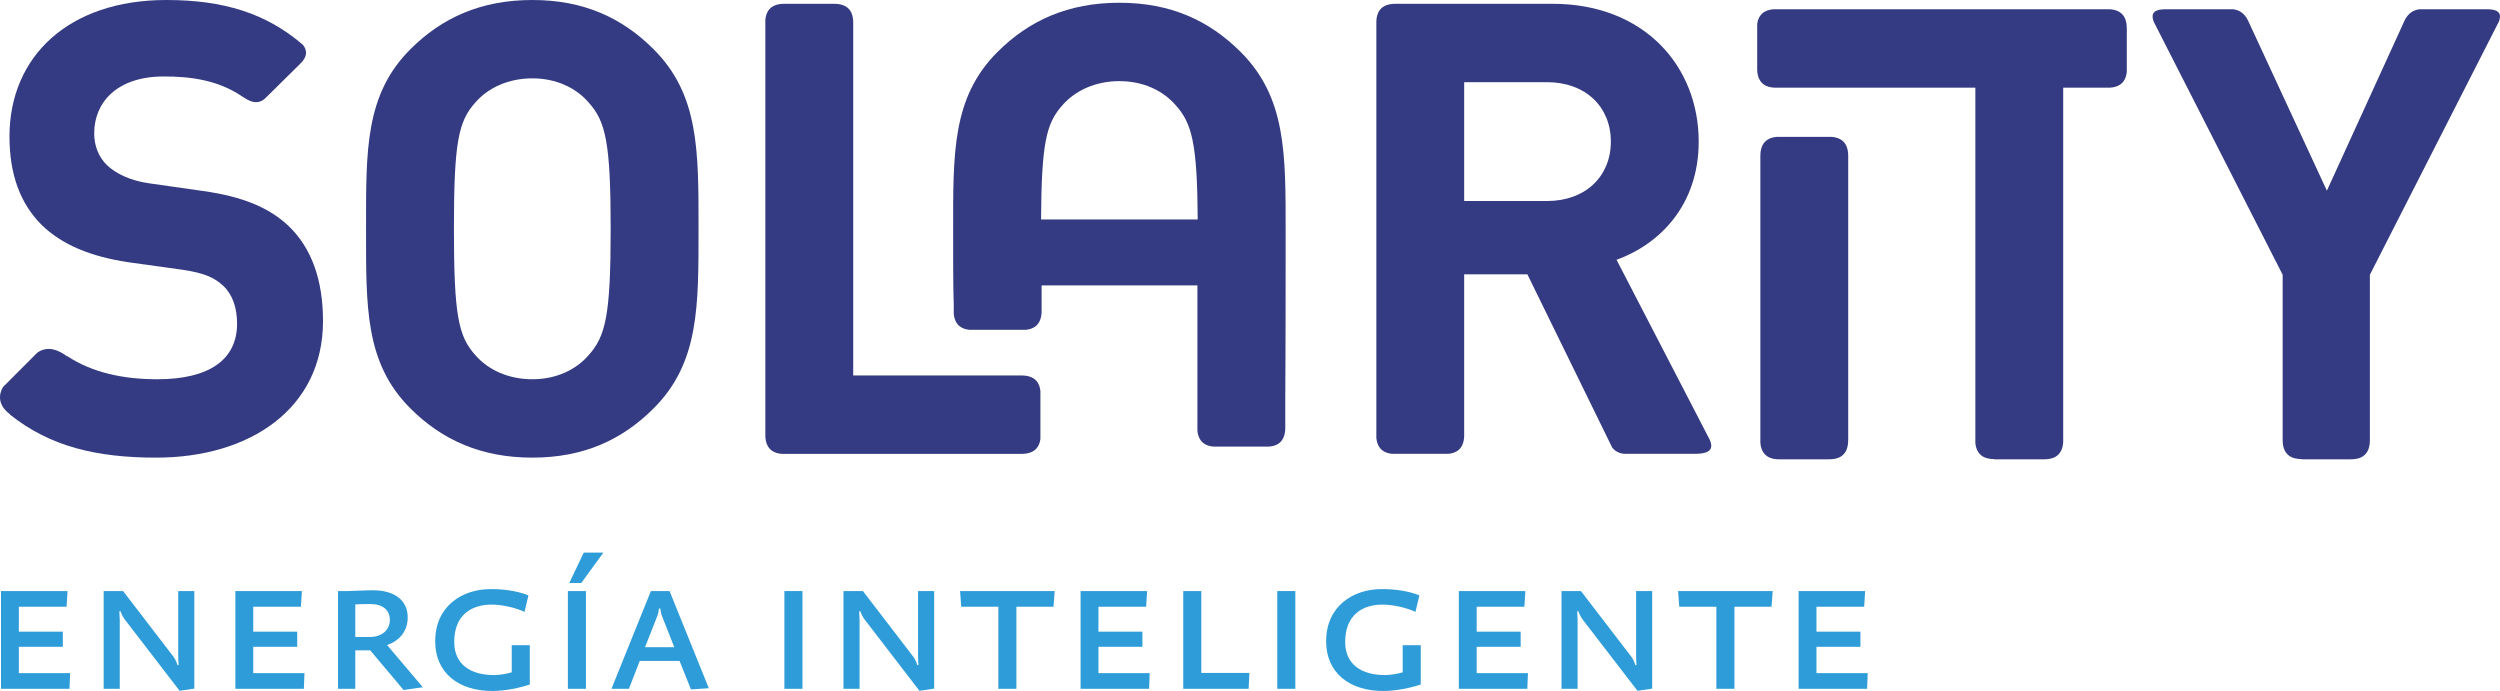
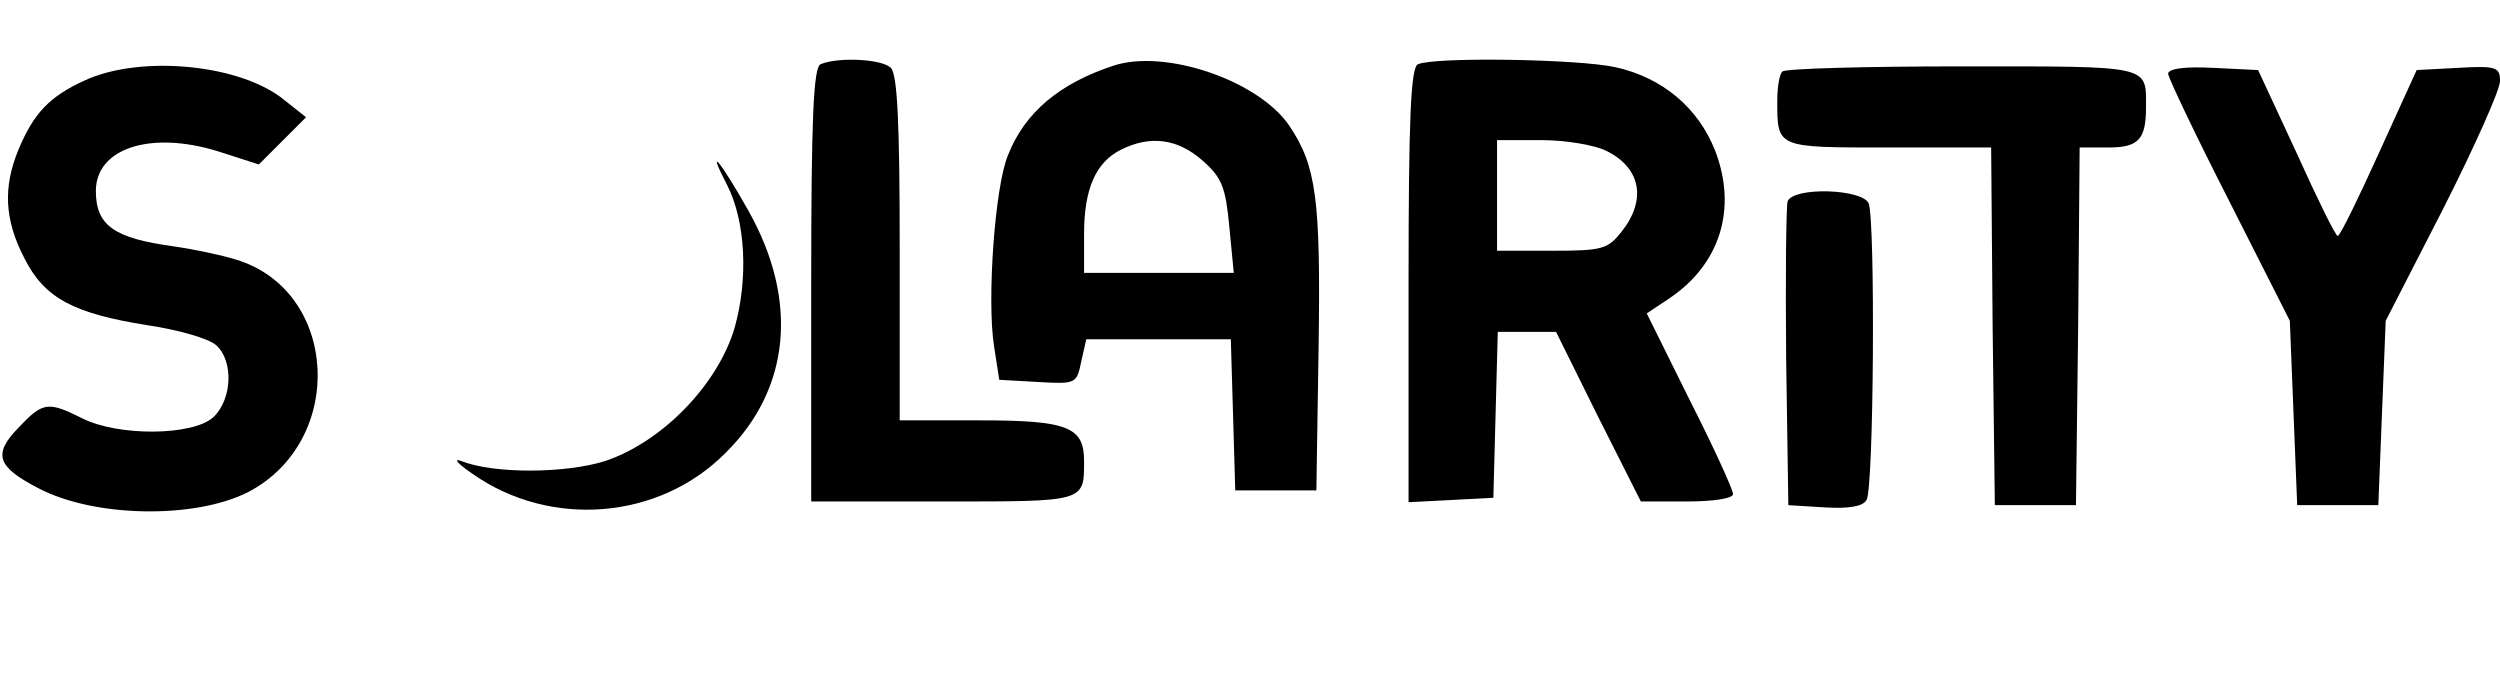
- <svg xmlns="http://www.w3.org/2000/svg" version="1.1" width="413.923" height="114.404" id="svg2" xml:space="preserve">
-   <defs id="defs6">
-     <clipPath id="clipPath16">
-       <path d="M 0,612 792,612 792,0 0,0 0,612 z" id="path18" />
-     </clipPath>
-   </defs>
-   <g transform="matrix(1.25,0,0,-1.25,-272.1817,365.1556)" id="g10">
-     <g transform="translate(-12.83579,29.33894)" clip-path="url(#clipPath16)" id="g14">
-       <g transform="translate(308.54,215.7334)" id="g52">
-         <path d="m 0,0 c -1.673,-1.925 -4.27,-3.182 -7.451,-3.182 -3.182,0 -5.861,1.257 -7.535,3.182 -2.26,2.51 -2.848,5.275 -2.848,16.745 0,11.471 0.588,14.233 2.848,16.742 1.674,1.929 4.353,3.186 7.535,3.186 3.181,0 5.778,-1.257 7.451,-3.186 C 2.26,30.978 2.928,28.216 2.928,16.745 2.928,5.275 2.26,2.51 0,0 m 8.622,40.522 c -4.185,4.188 -9.291,6.53 -16.073,6.53 -6.782,0 -11.973,-2.342 -16.158,-6.53 -6.029,-6.028 -5.864,-13.482 -5.864,-23.777 0,-10.301 -0.165,-17.752 5.864,-23.779 4.185,-4.186 9.376,-6.529 16.158,-6.529 6.782,0 11.888,2.343 16.073,6.529 6.029,6.027 5.944,13.478 5.944,23.779 0,10.295 0.085,17.749 -5.944,23.777" id="path54" style="fill:#343b82;fill-opacity:1;fill-rule:nonzero;stroke:none" />
-       </g>
-       <g transform="translate(268.7627,232.8945)" id="g56">
-         <path d="M 0,0 C -2.516,2.348 -5.947,3.854 -11.389,4.607 L -18.42,5.61 c -2.432,0.337 -4.357,1.257 -5.529,2.344 -1.253,1.175 -1.756,2.763 -1.756,4.273 0,4.099 3.013,7.535 9.21,7.535 3.333,0 7.085,-0.385 10.446,-2.682 l 0,0.003 c 0.628,-0.404 1.832,-1.288 3.002,-0.212 l 4.627,4.571 0.008,0.012 c 1.129,1.085 0.803,1.957 0.338,2.513 -4.848,4.17 -10.493,5.924 -18.086,5.924 -12.896,0 -20.766,-7.452 -20.766,-18.083 0,-5.026 1.426,-8.876 4.274,-11.724 2.677,-2.594 6.443,-4.184 11.55,-4.938 l 7.202,-1.003 c 2.761,-0.422 4.103,-1.006 5.275,-2.096 1.253,-1.172 1.844,-2.93 1.844,-5.024 0,-4.771 -3.688,-7.366 -10.551,-7.366 -4.418,0 -8.557,0.829 -11.968,3.077 l -0.012,-0.029 c -1.808,1.332 -3.073,1.082 -3.917,0.483 l -4.54,-4.543 c -0.573,-0.911 -0.77,-2.381 0.9,-3.618 l -0.029,-0.019 c 5.333,-4.276 11.544,-5.733 19.397,-5.733 12.476,0 22.103,6.53 22.103,18.086 C 4.602,-7.366 3.179,-3.013 0,0" id="path58" style="fill:#343b82;fill-opacity:1;fill-rule:nonzero;stroke:none" />
-       </g>
-       <g transform="translate(475.3828,242.1836)" id="g60">
-         <path d="m 0,0 c 0,0.934 -0.281,2.306 -2.16,2.472 l -7.309,0 C -11.348,2.306 -11.629,0.934 -11.629,0 l -0.004,-0.004 0,-38.044 c 0.155,-1.905 1.535,-2.19 2.475,-2.19 l 6.652,0 0,0.004 c 0.994,0 2.504,0.293 2.504,2.523 l 0.006,0 0,37.707 L 0,0 z" id="path62" style="fill:#343b82;fill-opacity:1;fill-rule:nonzero;stroke:none" />
-       </g>
-       <g transform="translate(510.125,261.5547)" id="g64">
-         <path d="m 0,0 -44.677,0 c -1.535,-0.137 -2.004,-1.076 -2.117,-1.931 l 0,-6.141 c 0.094,-1.894 1.342,-2.27 2.289,-2.31 l 26.608,0 0,-47.083 c 0.184,-1.833 1.542,-2.112 2.465,-2.112 l 0.01,-0.032 6.678,0 0,0.004 c 0.955,0 2.379,0.291 2.482,2.299 l 0,46.924 6.155,0 c 0.912,0.038 2.095,0.393 2.269,2.103 l 0,5.807 -0.006,0 C 2.156,-1.538 1.879,-0.166 0,0" id="path66" style="fill:#343b82;fill-opacity:1;fill-rule:nonzero;stroke:none" />
-       </g>
-       <g transform="translate(368.3906,204.6475)" id="g68">
-         <path d="m 0,0 0,6.313 c -0.087,0.952 -0.564,2.092 -2.504,2.092 l -22.293,0 0,46.86 c -0.023,0.986 -0.384,2.364 -2.501,2.37 l -6.642,0 c -1.938,-0.006 -2.409,-1.158 -2.496,-2.109 l 0,-55.183 c 0.082,-1.797 1.205,-2.243 2.128,-2.318 l 31.993,0 C -0.599,-1.905 -0.11,-0.896 0,0" id="path70" style="fill:#343b82;fill-opacity:1;fill-rule:nonzero;stroke:none" />
-       </g>
-       <g transform="translate(435.4902,236.1602)" id="g72">
-         <path d="m 0,0 -10.971,0 0,15.742 10.971,0 c 5.107,0 8.457,-3.265 8.457,-7.872 C 8.457,3.27 5.107,0 0,0 M 21.57,-31.652 9.211,-7.785 c 5.775,2.094 10.881,7.285 10.881,15.655 0,9.964 -7.199,18.252 -19.338,18.252 l -20.859,0 c -2.073,-0.006 -2.459,-1.323 -2.5,-2.306 l 0,-55.192 c 0.156,-1.62 1.218,-2.038 2.105,-2.111 l 7.406,0 c 0.926,0.075 2.039,0.514 2.123,2.3 l 0,21.474 8.373,0 11.229,-22.937 c 0.328,-0.424 0.838,-0.77 1.598,-0.837 l 9.636,0 c 1.838,0.067 2.164,0.735 1.705,1.835" id="path74" style="fill:#343b82;fill-opacity:1;fill-rule:nonzero;stroke:none" />
-       </g>
-       <g transform="translate(526.4063,261.5547)" id="g76">
-         <path d="m 0,0 -9.16,0 c -1.758,-0.043 -1.674,-0.93 -1.377,-1.681 l 17.062,-33.481 0,-21.92 c 0.016,-2.198 1.51,-2.495 2.502,-2.495 l 0.006,-0.032 6.543,0 0,0.004 c 0.992,0 2.502,0.293 2.502,2.523 l 0,21.92 17.096,33.551 c 0.273,0.739 0.301,1.57 -1.405,1.611 L 24.611,0 C 23.906,-0.107 23.219,-0.439 22.719,-1.39 L 12.383,-24.027 1.896,-1.398 C 1.396,-0.441 0.709,-0.107 0,0" id="path78" style="fill:#343b82;fill-opacity:1;fill-rule:nonzero;stroke:none" />
-       </g>
-       <g transform="translate(368.4756,233.7119)" id="g80">
-         <path d="m 0,0 c 0.058,10.124 0.689,12.759 2.838,15.146 1.676,1.925 4.355,3.181 7.537,3.181 3.182,0 5.777,-1.256 7.451,-3.181 C 19.977,12.759 20.687,10.124 20.75,0 L 0,0 z m 26.449,22.179 c -4.185,4.187 -9.291,6.531 -16.074,6.531 -6.781,0 -11.975,-2.344 -16.156,-6.531 -6.033,-6.027 -5.864,-13.478 -5.864,-23.776 0,-2.62 -0.011,-7.302 0.076,-9.576 l 0.005,0 0,-1.33 c 0.158,-1.619 1.216,-2.038 2.106,-2.111 l 7.404,0 c 0.925,0.076 2.039,0.521 2.126,2.304 l 0,3.58 20.637,0 0,-19.242 c 0.16,-1.619 1.219,-2.038 2.107,-2.107 l 7.406,0 c 0.925,0.072 2.039,0.515 2.123,2.301 l 0,3.832 c 0.052,6.162 0.051,20.191 0.051,22.349 0,10.298 0.083,17.749 -5.947,23.776" id="path82" style="fill:#343b82;fill-opacity:1;fill-rule:nonzero;stroke:none" />
-       </g>
-       <g transform="translate(239.7871,171.5488)" id="g84">
-         <path d="m 0,0 -9.074,0 0,12.948 8.814,0 -0.131,-2.08 -6.318,0 0,-3.302 5.824,0 0,-2.002 -5.824,0 0,-3.484 6.787,0 L 0,0 z" id="path86" style="fill:#2e9cd8;fill-opacity:1;fill-rule:nonzero;stroke:none" />
-       </g>
-       <g transform="translate(254.373,171.2891)" id="g88">
-         <path d="m 0,0 -7.203,9.36 c -0.26,0.338 -0.494,0.78 -0.624,1.17 l -0.155,0 c 0.025,-0.338 0.051,-0.884 0.051,-1.118 l 0,-9.152 -2.132,0 0,12.948 2.575,0 6.603,-8.606 c 0.26,-0.338 0.469,-0.728 0.599,-1.197 l 0.155,0 C -0.156,3.77 -0.183,4.29 -0.183,4.628 l 0,8.58 2.132,0 0,-12.923 L 0,0 z" id="path90" style="fill:#2e9cd8;fill-opacity:1;fill-rule:nonzero;stroke:none" />
-       </g>
-       <g transform="translate(270.8311,171.5488)" id="g92">
-         <path d="m 0,0 -9.074,0 0,12.948 8.813,0 -0.13,-2.08 -6.317,0 0,-3.302 5.824,0 0,-2.002 -5.824,0 0,-3.484 6.786,0 L 0,0 z" id="path94" style="fill:#2e9cd8;fill-opacity:1;fill-rule:nonzero;stroke:none" />
-       </g>
-       <g transform="translate(279.5918,182.7812)" id="g96">
-         <path d="m 0,0 c -0.468,0 -1.56,-0.026 -1.949,-0.052 l 0,-4.316 1.949,0 c 1.56,0 2.627,0.935 2.627,2.262 C 2.627,-0.754 1.639,0 0,0 m 4.446,-11.389 -4.42,5.252 -1.975,0 0,-5.095 -2.288,0 0,12.948 1.299,0 c 0.651,0 2.184,0.104 3.329,0.104 2.782,0 4.601,-1.274 4.601,-3.589 0,-1.767 -1.014,-3.067 -2.729,-3.666 l 4.732,-5.589 -2.549,-0.365 z" id="path98" style="fill:#2e9cd8;fill-opacity:1;fill-rule:nonzero;stroke:none" />
-       </g>
-       <g transform="translate(300.7559,177.3213)" id="g100">
-         <path d="m 0,0 0,-5.2 c -1.3,-0.443 -3.275,-0.859 -4.966,-0.859 -4.524,0 -7.566,2.445 -7.566,6.579 0,4.654 3.562,6.916 7.358,6.916 1.612,0 3.458,-0.209 4.992,-0.832 L -0.701,4.42 c -1.223,0.572 -3.017,0.962 -4.369,0.962 -2.626,0 -4.94,-1.353 -4.94,-4.941 0,-2.99 2.158,-4.393 5.278,-4.393 0.858,0 1.82,0.208 2.34,0.363 L -2.392,0 0,0 z" id="path102" style="fill:#2e9cd8;fill-opacity:1;fill-rule:nonzero;stroke:none" />
-       </g>
-       <g transform="translate(307.5684,185.5635)" id="g104">
-         <path d="m 0,0 -1.586,0 1.924,4.03 2.6,0 L 0,0 z m -1.768,-1.066 2.392,0 0,-12.948 -2.392,0 0,12.948 z" id="path106" style="fill:#2e9cd8;fill-opacity:1;fill-rule:nonzero;stroke:none" />
-       </g>
-       <g transform="translate(318.2539,181.2207)" id="g108">
-         <path d="m 0,0 c -0.105,0.234 -0.182,0.599 -0.208,0.962 l -0.183,0 C -0.416,0.599 -0.494,0.261 -0.598,0 l -1.638,-4.16 3.874,0 L 0,0 z m 3.848,-9.75 -1.508,3.77 -5.279,0 -1.429,-3.692 -2.315,0 5.227,12.948 2.47,0 5.2,-12.87 -2.366,-0.156 z" id="path110" style="fill:#2e9cd8;fill-opacity:1;fill-rule:nonzero;stroke:none" />
-       </g>
-       <path d="m 334.478,184.497 2.392,0 0,-12.948 -2.392,0 0,12.948 z" id="path112" style="fill:#2e9cd8;fill-opacity:1;fill-rule:nonzero;stroke:none" />
-       <g transform="translate(352.3652,171.2891)" id="g114">
-         <path d="m 0,0 -7.202,9.36 c -0.26,0.338 -0.493,0.78 -0.624,1.17 l -0.155,0 C -7.956,10.192 -7.93,9.646 -7.93,9.412 l 0,-9.152 -2.132,0 0,12.948 2.574,0 6.604,-8.606 c 0.261,-0.338 0.468,-0.728 0.599,-1.197 l 0.155,0 C -0.155,3.77 -0.182,4.29 -0.182,4.628 l 0,8.58 2.132,0 0,-12.923 L 0,0 z" id="path116" style="fill:#2e9cd8;fill-opacity:1;fill-rule:nonzero;stroke:none" />
-       </g>
-       <g transform="translate(370.124,182.417)" id="g118">
-         <path d="m 0,0 -4.914,0 0,-10.868 -2.393,0 0,10.868 -4.914,0 -0.155,2.08 12.532,0 L 0,0 z" id="path120" style="fill:#2e9cd8;fill-opacity:1;fill-rule:nonzero;stroke:none" />
-       </g>
-       <g transform="translate(382.7852,171.5488)" id="g122">
-         <path d="m 0,0 -9.074,0 0,12.948 8.814,0 -0.131,-2.08 -6.318,0 0,-3.302 5.824,0 0,-2.002 -5.824,0 0,-3.484 6.787,0 L 0,0 z" id="path124" style="fill:#2e9cd8;fill-opacity:1;fill-rule:nonzero;stroke:none" />
-       </g>
-       <g transform="translate(395.9668,171.5488)" id="g126">
-         <path d="m 0,0 -8.658,0 0,12.948 2.391,0 0,-10.843 6.37,0 L 0,0 z" id="path128" style="fill:#2e9cd8;fill-opacity:1;fill-rule:nonzero;stroke:none" />
-       </g>
-       <path d="m 399.763,184.497 2.392,0 0,-12.948 -2.392,0 0,12.948 z" id="path130" style="fill:#2e9cd8;fill-opacity:1;fill-rule:nonzero;stroke:none" />
-       <g transform="translate(418.7676,177.3213)" id="g132">
-         <path d="m 0,0 0,-5.2 c -1.3,-0.443 -3.275,-0.859 -4.966,-0.859 -4.524,0 -7.566,2.445 -7.566,6.579 0,4.654 3.562,6.916 7.358,6.916 1.613,0 3.458,-0.209 4.992,-0.832 L -0.701,4.42 c -1.223,0.572 -3.017,0.962 -4.369,0.962 -2.626,0 -4.94,-1.353 -4.94,-4.941 0,-2.99 2.158,-4.393 5.279,-4.393 0.857,0 1.819,0.208 2.339,0.363 L -2.392,0 0,0 z" id="path134" style="fill:#2e9cd8;fill-opacity:1;fill-rule:nonzero;stroke:none" />
-       </g>
-       <g transform="translate(432.8857,171.5488)" id="g136">
-         <path d="m 0,0 -9.074,0 0,12.948 8.813,0 -0.13,-2.08 -6.317,0 0,-3.302 5.824,0 0,-2.002 -5.824,0 0,-3.484 6.786,0 L 0,0 z" id="path138" style="fill:#2e9cd8;fill-opacity:1;fill-rule:nonzero;stroke:none" />
-       </g>
-       <g transform="translate(447.4727,171.2891)" id="g140">
-         <path d="m 0,0 -7.203,9.36 c -0.26,0.338 -0.494,0.78 -0.624,1.17 l -0.155,0 c 0.025,-0.338 0.051,-0.884 0.051,-1.118 l 0,-9.152 -2.132,0 0,12.948 2.575,0 6.603,-8.606 c 0.26,-0.338 0.469,-0.728 0.599,-1.197 l 0.155,0 C -0.156,3.77 -0.183,4.29 -0.183,4.628 l 0,8.58 2.132,0 0,-12.923 L 0,0 z" id="path142" style="fill:#2e9cd8;fill-opacity:1;fill-rule:nonzero;stroke:none" />
-       </g>
-       <g transform="translate(465.2295,182.417)" id="g144">
-         <path d="m 0,0 -4.914,0 0,-10.868 -2.393,0 0,10.868 -4.914,0 -0.155,2.08 12.532,0 L 0,0 z" id="path146" style="fill:#2e9cd8;fill-opacity:1;fill-rule:nonzero;stroke:none" />
-       </g>
-       <g transform="translate(477.8906,171.5488)" id="g148">
-         <path d="m 0,0 -9.074,0 0,12.948 8.814,0 -0.131,-2.08 -6.318,0 0,-3.302 5.824,0 0,-2.002 -5.824,0 0,-3.484 6.787,0 L 0,0 z" id="path150" style="fill:#2e9cd8;fill-opacity:1;fill-rule:nonzero;stroke:none" />
-       </g>
-     </g>
+ <svg xmlns="http://www.w3.org/2000/svg" version="1.0" width="339pt" height="93pt" viewBox="0 0 339 93" preserveAspectRatio="xMidYMid meet">
+   <g transform="translate(0,93) scale(0.1,-0.1)" fill="#000000" stroke="none">
+     <path d="M1113 843 c-10 -3 -13 -73 -13 -299 l0 -294 179 0 c193 0 191 -1 191 55 0 46 -22 55 -141 55 l-109 0 0 233 c0 168 -3 236 -12 245 -12 12 -71 15 -95 5z" />
+     <path d="M1510 841 c-73 -24 -120 -63 -143 -121 -18 -42 -29 -198 -19 -260 l7 -45 53 -3 c51 -3 52 -2 58 27 l7 31 98 0 98 0 3 -102 3 -103 55 0 55 0 3 193 c3 203 -3 247 -40 302 -42 61 -168 104 -238 81z m121 -129 c26 -23 31 -36 36 -90 l6 -62 -102 0 -101 0 0 53 c0 61 16 97 50 114 40 20 77 15 111 -15z" />
+     <path d="M1923 843 c-10 -3 -13 -73 -13 -299 l0 -295 58 3 57 3 3 113 3 112 39 0 40 0 57 -115 58 -115 62 0 c36 0 63 4 63 10 0 6 -26 63 -59 128 l-58 117 30 20 c69 46 93 121 63 200 -23 59 -72 100 -136 114 -51 11 -243 14 -267 4z m256 -118 c46 -23 54 -66 20 -109 -19 -24 -26 -26 -95 -26 l-74 0 0 75 0 75 60 0 c34 0 74 -7 89 -15z" />
+     <path d="M115 821 c-48 -22 -69 -44 -90 -94 -21 -51 -19 -95 8 -147 27 -54 66 -75 167 -91 41 -6 83 -18 93 -27 24 -21 22 -74 -4 -98 -28 -25 -129 -26 -178 -1 -46 23 -53 22 -86 -13 -35 -36 -29 -53 27 -82 76 -40 213 -42 285 -5 133 70 122 273 -17 315 -19 6 -57 14 -85 18 -80 11 -105 28 -105 75 0 58 74 82 165 54 l56 -18 32 32 32 32 -29 23 c-59 49 -195 62 -271 27z" />
+     <path d="M2417 833 c-4 -3 -7 -21 -7 -39 0 -65 -2 -64 151 -64 l139 0 2 -242 3 -243 55 0 55 0 3 243 2 242 39 0 c41 0 51 11 51 55 0 57 8 55 -249 55 -131 0 -241 -3 -244 -7z" />
+     <path d="M2940 830 c0 -5 37 -83 83 -173 l82 -162 5 -125 5 -125 55 0 55 0 5 125 5 125 78 152 c42 83 77 161 77 173 0 19 -5 21 -57 18 l-56 -3 -51 -112 c-28 -62 -53 -113 -56 -113 -3 0 -28 51 -56 113 l-52 112 -61 3 c-38 2 -61 -1 -61 -8z" />
+     <path d="M986 679 c25 -49 29 -127 10 -194 -23 -77 -98 -154 -175 -180 -53 -17 -151 -18 -196 0 -11 4 -4 -4 15 -17 106 -75 254 -63 344 28 88 87 99 207 31 328 -37 66 -59 93 -29 35z" />
+     <path d="M2424 657 c-2 -7 -3 -102 -2 -212 l3 -200 49 -3 c32 -2 52 1 57 10 10 15 12 378 3 402 -8 20 -102 23 -110 3z" />
  </g>
</svg>
